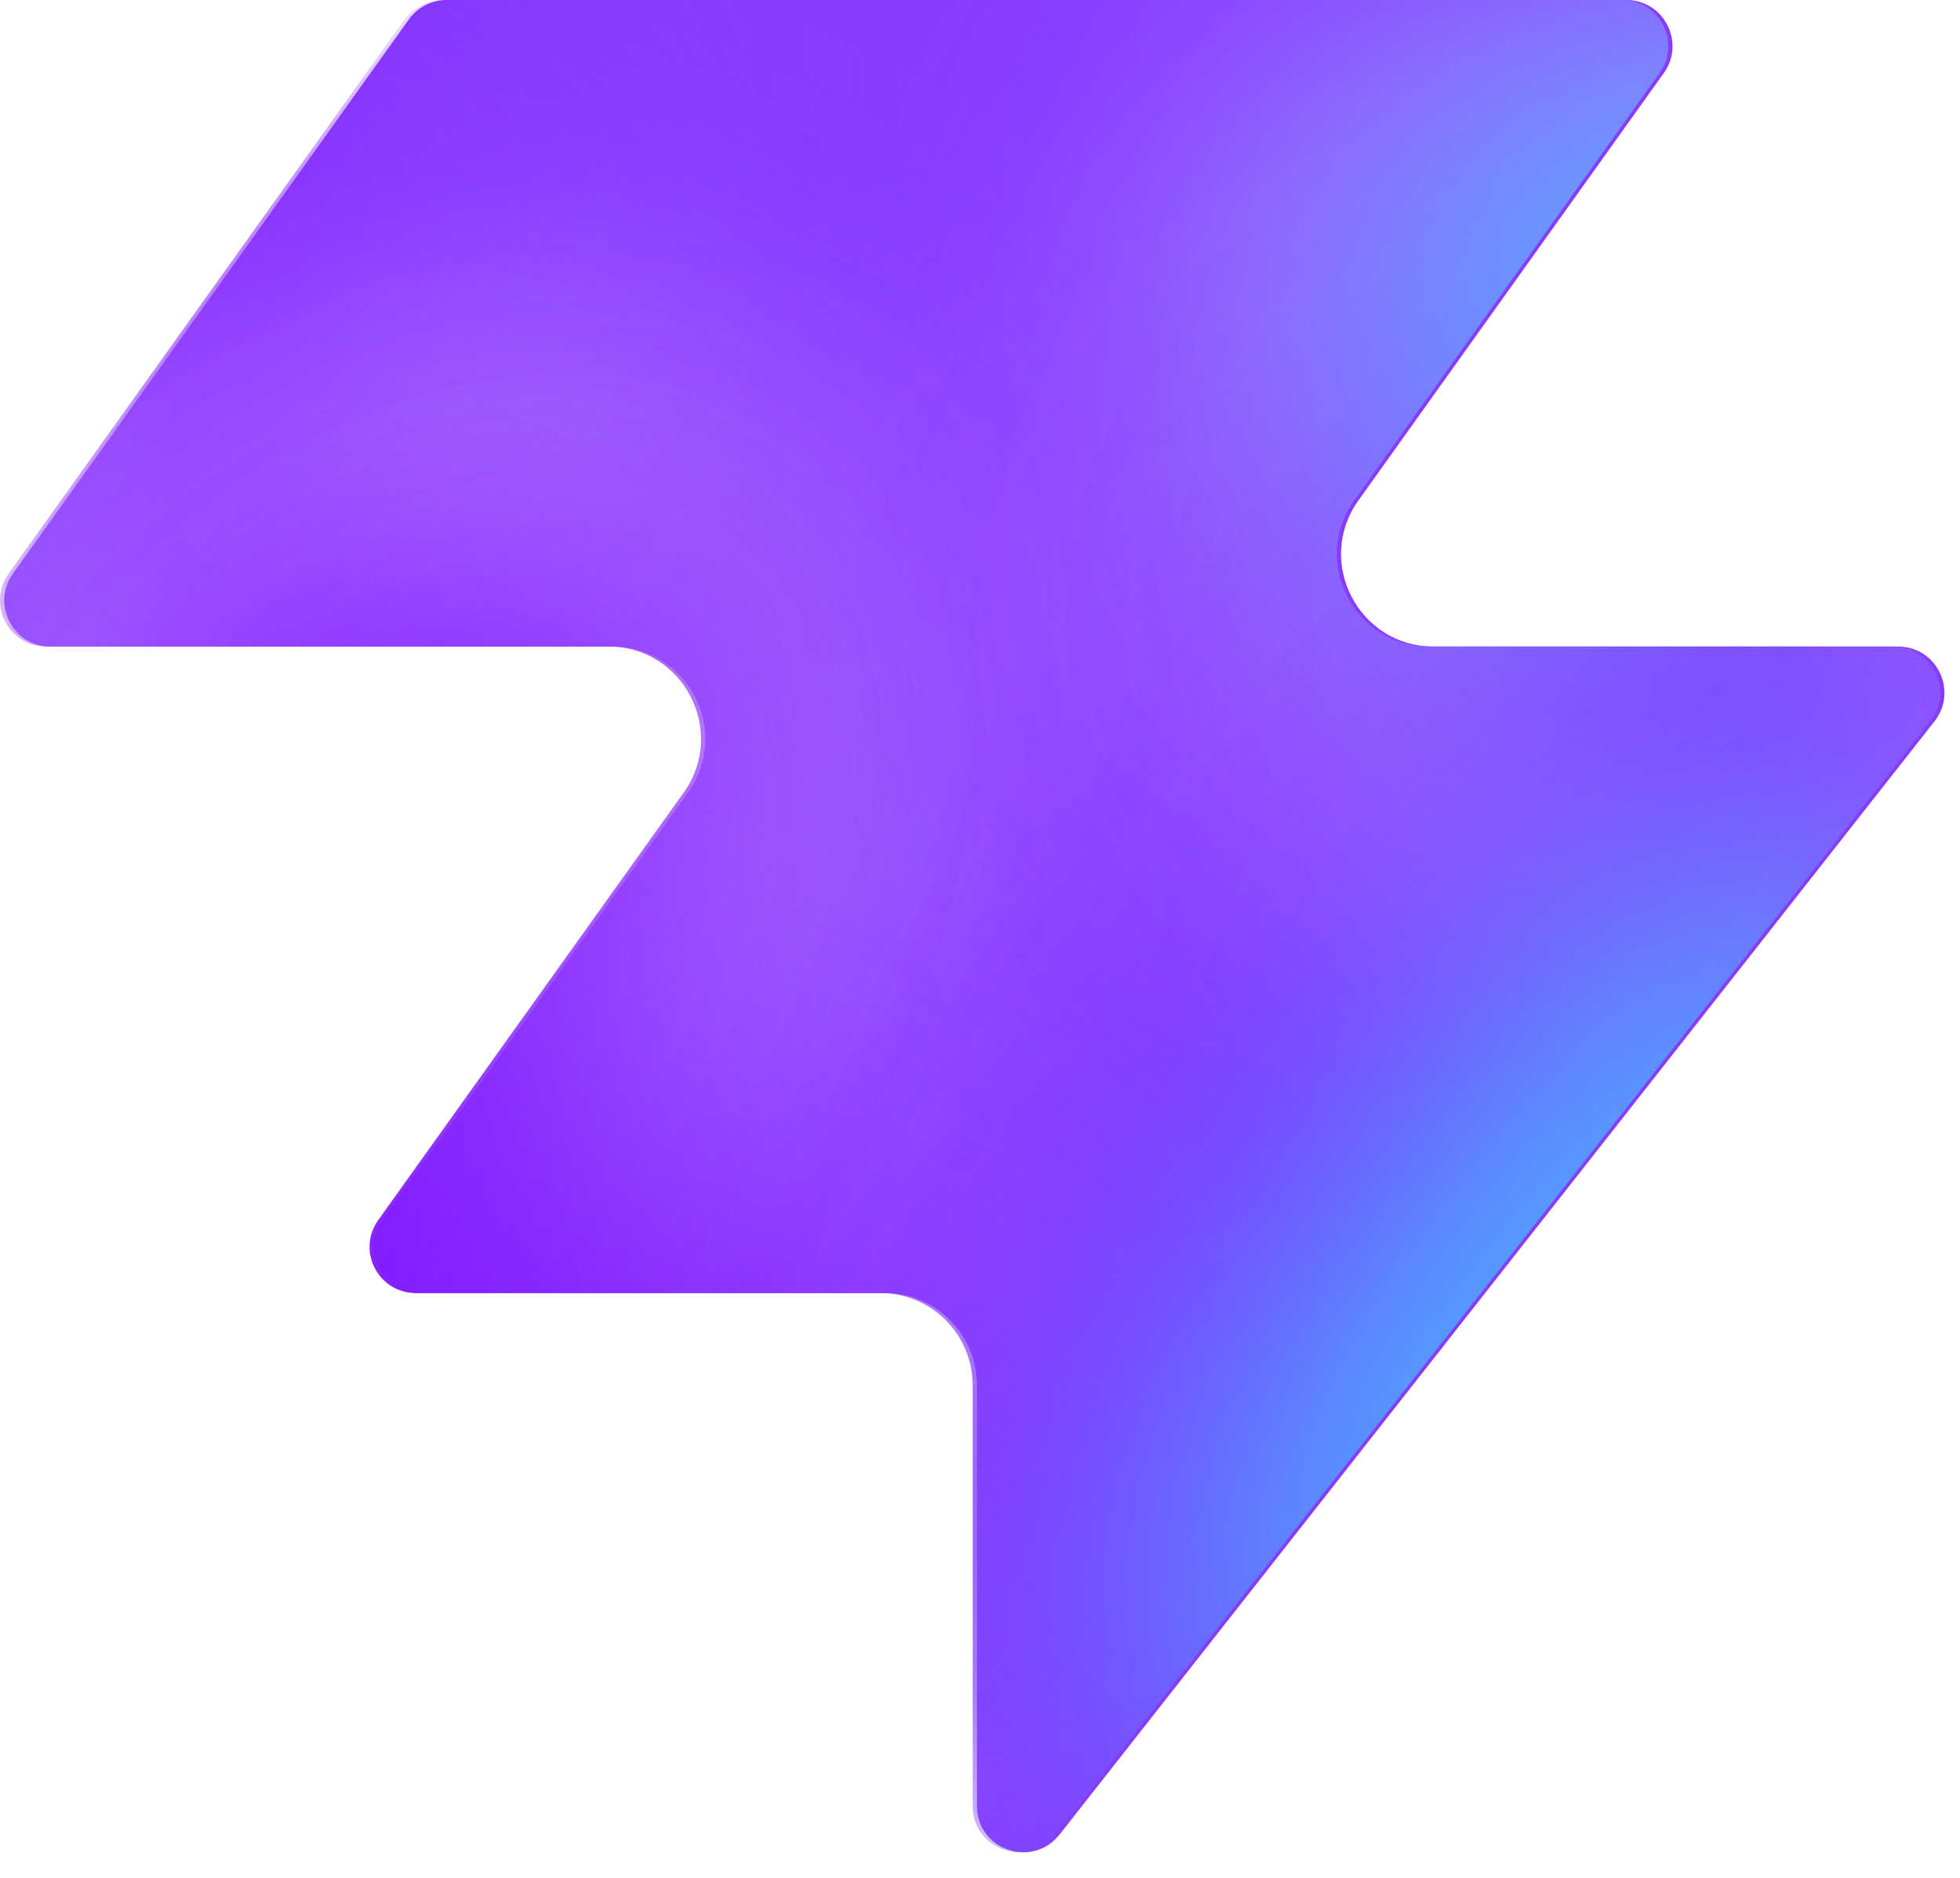
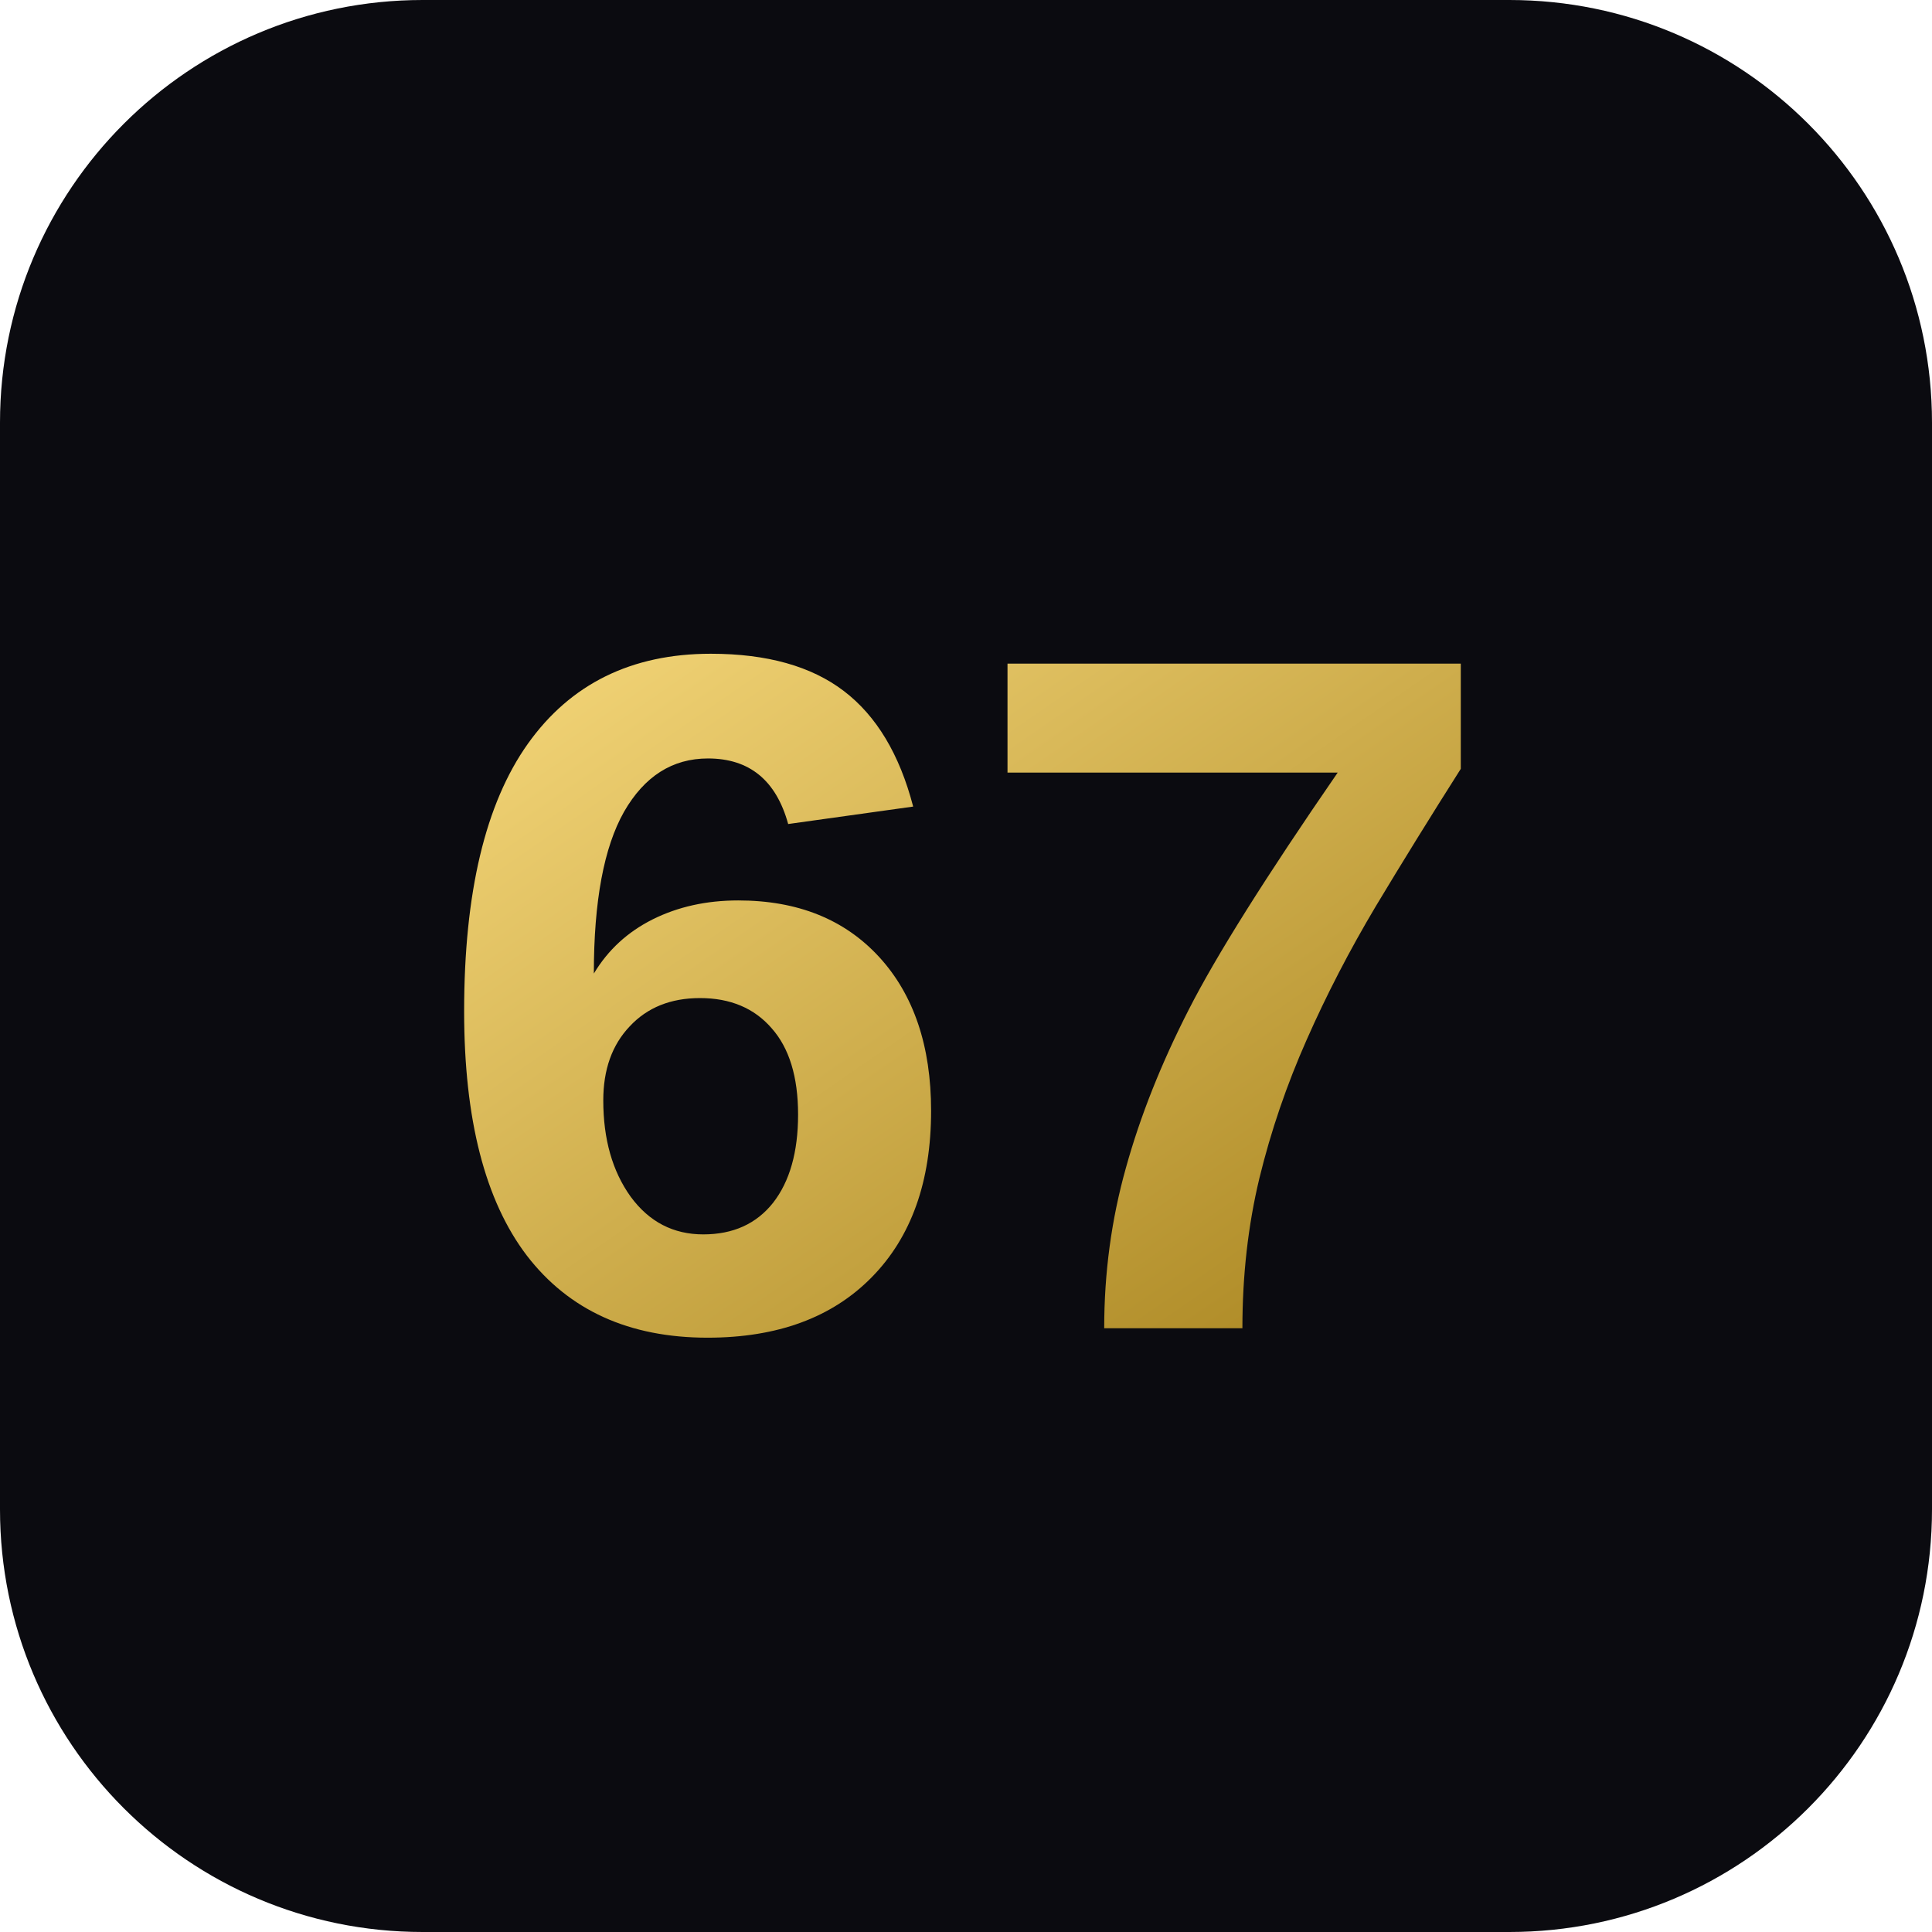
- <svg xmlns="http://www.w3.org/2000/svg" width="48" height="46" fill="none" viewBox="0 0 48 46">
-   <path fill="#863bff" d="M25.946 44.938c-.664.845-2.021.375-2.021-.698V33.937a2.26 2.26 0 0 0-2.262-2.262H10.287c-.92 0-1.456-1.04-.92-1.788l7.48-10.471c1.07-1.497 0-3.578-1.842-3.578H1.237c-.92 0-1.456-1.04-.92-1.788L10.013.474c.214-.297.556-.474.92-.474h28.894c.92 0 1.456 1.04.92 1.788l-7.48 10.471c-1.07 1.498 0 3.579 1.842 3.579h11.377c.943 0 1.473 1.088.89 1.83L25.947 44.94z" style="fill:#863bff;fill:color(display-p3 .525 .23 1);fill-opacity:1" />
-   <mask id="a" width="48" height="46" x="0" y="0" maskUnits="userSpaceOnUse" style="mask-type:alpha">
-     <path fill="#000" d="M25.842 44.938c-.664.844-2.021.375-2.021-.698V33.937a2.26 2.26 0 0 0-2.262-2.262H10.183c-.92 0-1.456-1.04-.92-1.788l7.48-10.471c1.07-1.498 0-3.579-1.842-3.579H1.133c-.92 0-1.456-1.04-.92-1.787L9.91.473c.214-.297.556-.474.92-.474h28.894c.92 0 1.456 1.04.92 1.788l-7.48 10.471c-1.07 1.498 0 3.578 1.842 3.578h11.377c.943 0 1.473 1.088.89 1.832L25.843 44.94z" style="fill:#000;fill-opacity:1" />
-   </mask>
-   <g mask="url(#a)">
-     <g filter="url(#b)">
-       <ellipse cx="5.508" cy="14.704" fill="#ede6ff" rx="5.508" ry="14.704" style="fill:#ede6ff;fill:color(display-p3 .927 .903 1);fill-opacity:1" transform="matrix(.00324 1 1 -.00324 -4.47 31.516)" />
-     </g>
-     <g filter="url(#c)">
-       <ellipse cx="10.399" cy="29.851" fill="#ede6ff" rx="10.399" ry="29.851" style="fill:#ede6ff;fill:color(display-p3 .927 .903 1);fill-opacity:1" transform="matrix(.00324 1 1 -.00324 -39.328 7.883)" />
-     </g>
-     <g filter="url(#d)">
-       <ellipse cx="5.508" cy="30.487" fill="#7e14ff" rx="5.508" ry="30.487" style="fill:#7e14ff;fill:color(display-p3 .492 .077 1);fill-opacity:1" transform="rotate(89.814 -25.913 -14.639)scale(1 -1)" />
-     </g>
-     <g filter="url(#e)">
-       <ellipse cx="5.508" cy="30.599" fill="#7e14ff" rx="5.508" ry="30.599" style="fill:#7e14ff;fill:color(display-p3 .492 .077 1);fill-opacity:1" transform="rotate(89.814 -32.644 -3.334)scale(1 -1)" />
-     </g>
-     <g filter="url(#f)">
-       <ellipse cx="5.508" cy="30.599" fill="#7e14ff" rx="5.508" ry="30.599" style="fill:#7e14ff;fill:color(display-p3 .492 .077 1);fill-opacity:1" transform="matrix(.00324 1 1 -.00324 -34.34 30.47)" />
-     </g>
-     <g filter="url(#g)">
-       <ellipse cx="14.072" cy="22.078" fill="#ede6ff" rx="14.072" ry="22.078" style="fill:#ede6ff;fill:color(display-p3 .927 .903 1);fill-opacity:1" transform="rotate(93.35 24.506 48.493)scale(-1 1)" />
-     </g>
-     <g filter="url(#h)">
-       <ellipse cx="3.47" cy="21.501" fill="#7e14ff" rx="3.47" ry="21.501" style="fill:#7e14ff;fill:color(display-p3 .492 .077 1);fill-opacity:1" transform="rotate(89.009 28.708 47.59)scale(-1 1)" />
-     </g>
-     <g filter="url(#i)">
-       <ellipse cx="3.47" cy="21.501" fill="#7e14ff" rx="3.47" ry="21.501" style="fill:#7e14ff;fill:color(display-p3 .492 .077 1);fill-opacity:1" transform="rotate(89.009 28.708 47.59)scale(-1 1)" />
-     </g>
-     <g filter="url(#j)">
-       <ellipse cx=".387" cy="8.972" fill="#7e14ff" rx="4.407" ry="29.108" style="fill:#7e14ff;fill:color(display-p3 .492 .077 1);fill-opacity:1" transform="rotate(39.51 .387 8.972)" />
-     </g>
-     <g filter="url(#k)">
-       <ellipse cx="47.523" cy="-6.092" fill="#7e14ff" rx="4.407" ry="29.108" style="fill:#7e14ff;fill:color(display-p3 .492 .077 1);fill-opacity:1" transform="rotate(37.892 47.523 -6.092)" />
-     </g>
-     <g filter="url(#l)">
-       <ellipse cx="41.412" cy="6.333" fill="#47bfff" rx="5.971" ry="9.665" style="fill:#47bfff;fill:color(display-p3 .28 .748 1);fill-opacity:1" transform="rotate(37.892 41.412 6.333)" />
-     </g>
-     <g filter="url(#m)">
-       <ellipse cx="-1.879" cy="38.332" fill="#7e14ff" rx="4.407" ry="29.108" style="fill:#7e14ff;fill:color(display-p3 .492 .077 1);fill-opacity:1" transform="rotate(37.892 -1.88 38.332)" />
-     </g>
-     <g filter="url(#n)">
-       <ellipse cx="-1.879" cy="38.332" fill="#7e14ff" rx="4.407" ry="29.108" style="fill:#7e14ff;fill:color(display-p3 .492 .077 1);fill-opacity:1" transform="rotate(37.892 -1.88 38.332)" />
-     </g>
-     <g filter="url(#o)">
-       <ellipse cx="35.651" cy="29.907" fill="#7e14ff" rx="4.407" ry="29.108" style="fill:#7e14ff;fill:color(display-p3 .492 .077 1);fill-opacity:1" transform="rotate(37.892 35.651 29.907)" />
-     </g>
-     <g filter="url(#p)">
-       <ellipse cx="38.418" cy="32.4" fill="#47bfff" rx="5.971" ry="15.297" style="fill:#47bfff;fill:color(display-p3 .28 .748 1);fill-opacity:1" transform="rotate(37.892 38.418 32.4)" />
-     </g>
-   </g>
+ <svg xmlns="http://www.w3.org/2000/svg" viewBox="0 0 64 64">
  <defs>
-     <filter id="b" width="60.045" height="41.654" x="-19.77" y="16.149" color-interpolation-filters="sRGB" filterUnits="userSpaceOnUse">
-       <feFlood flood-opacity="0" result="BackgroundImageFix" />
-       <feBlend in="SourceGraphic" in2="BackgroundImageFix" result="shape" />
-       <feGaussianBlur result="effect1_foregroundBlur_2002_17158" stdDeviation="7.659" />
-     </filter>
-     <filter id="c" width="90.34" height="51.437" x="-54.613" y="-7.533" color-interpolation-filters="sRGB" filterUnits="userSpaceOnUse">
-       <feFlood flood-opacity="0" result="BackgroundImageFix" />
-       <feBlend in="SourceGraphic" in2="BackgroundImageFix" result="shape" />
-       <feGaussianBlur result="effect1_foregroundBlur_2002_17158" stdDeviation="7.659" />
-     </filter>
-     <filter id="d" width="79.355" height="29.4" x="-49.64" y="2.03" color-interpolation-filters="sRGB" filterUnits="userSpaceOnUse">
-       <feFlood flood-opacity="0" result="BackgroundImageFix" />
-       <feBlend in="SourceGraphic" in2="BackgroundImageFix" result="shape" />
-       <feGaussianBlur result="effect1_foregroundBlur_2002_17158" stdDeviation="4.596" />
-     </filter>
-     <filter id="e" width="79.579" height="29.4" x="-45.045" y="20.029" color-interpolation-filters="sRGB" filterUnits="userSpaceOnUse">
-       <feFlood flood-opacity="0" result="BackgroundImageFix" />
-       <feBlend in="SourceGraphic" in2="BackgroundImageFix" result="shape" />
-       <feGaussianBlur result="effect1_foregroundBlur_2002_17158" stdDeviation="4.596" />
-     </filter>
-     <filter id="f" width="79.579" height="29.4" x="-43.513" y="21.178" color-interpolation-filters="sRGB" filterUnits="userSpaceOnUse">
-       <feFlood flood-opacity="0" result="BackgroundImageFix" />
-       <feBlend in="SourceGraphic" in2="BackgroundImageFix" result="shape" />
-       <feGaussianBlur result="effect1_foregroundBlur_2002_17158" stdDeviation="4.596" />
-     </filter>
-     <filter id="g" width="74.749" height="58.852" x="15.756" y="-17.901" color-interpolation-filters="sRGB" filterUnits="userSpaceOnUse">
-       <feFlood flood-opacity="0" result="BackgroundImageFix" />
-       <feBlend in="SourceGraphic" in2="BackgroundImageFix" result="shape" />
-       <feGaussianBlur result="effect1_foregroundBlur_2002_17158" stdDeviation="7.659" />
-     </filter>
-     <filter id="h" width="61.377" height="25.362" x="23.548" y="2.284" color-interpolation-filters="sRGB" filterUnits="userSpaceOnUse">
-       <feFlood flood-opacity="0" result="BackgroundImageFix" />
-       <feBlend in="SourceGraphic" in2="BackgroundImageFix" result="shape" />
-       <feGaussianBlur result="effect1_foregroundBlur_2002_17158" stdDeviation="4.596" />
-     </filter>
-     <filter id="i" width="61.377" height="25.362" x="23.548" y="2.284" color-interpolation-filters="sRGB" filterUnits="userSpaceOnUse">
-       <feFlood flood-opacity="0" result="BackgroundImageFix" />
-       <feBlend in="SourceGraphic" in2="BackgroundImageFix" result="shape" />
-       <feGaussianBlur result="effect1_foregroundBlur_2002_17158" stdDeviation="4.596" />
-     </filter>
-     <filter id="j" width="56.045" height="63.649" x="-27.636" y="-22.853" color-interpolation-filters="sRGB" filterUnits="userSpaceOnUse">
-       <feFlood flood-opacity="0" result="BackgroundImageFix" />
-       <feBlend in="SourceGraphic" in2="BackgroundImageFix" result="shape" />
-       <feGaussianBlur result="effect1_foregroundBlur_2002_17158" stdDeviation="4.596" />
-     </filter>
-     <filter id="k" width="54.814" height="64.646" x="20.116" y="-38.415" color-interpolation-filters="sRGB" filterUnits="userSpaceOnUse">
-       <feFlood flood-opacity="0" result="BackgroundImageFix" />
-       <feBlend in="SourceGraphic" in2="BackgroundImageFix" result="shape" />
-       <feGaussianBlur result="effect1_foregroundBlur_2002_17158" stdDeviation="4.596" />
-     </filter>
-     <filter id="l" width="33.541" height="35.313" x="24.641" y="-11.323" color-interpolation-filters="sRGB" filterUnits="userSpaceOnUse">
-       <feFlood flood-opacity="0" result="BackgroundImageFix" />
-       <feBlend in="SourceGraphic" in2="BackgroundImageFix" result="shape" />
-       <feGaussianBlur result="effect1_foregroundBlur_2002_17158" stdDeviation="4.596" />
-     </filter>
-     <filter id="m" width="54.814" height="64.646" x="-29.286" y="6.009" color-interpolation-filters="sRGB" filterUnits="userSpaceOnUse">
-       <feFlood flood-opacity="0" result="BackgroundImageFix" />
-       <feBlend in="SourceGraphic" in2="BackgroundImageFix" result="shape" />
-       <feGaussianBlur result="effect1_foregroundBlur_2002_17158" stdDeviation="4.596" />
-     </filter>
-     <filter id="n" width="54.814" height="64.646" x="-29.286" y="6.009" color-interpolation-filters="sRGB" filterUnits="userSpaceOnUse">
-       <feFlood flood-opacity="0" result="BackgroundImageFix" />
-       <feBlend in="SourceGraphic" in2="BackgroundImageFix" result="shape" />
-       <feGaussianBlur result="effect1_foregroundBlur_2002_17158" stdDeviation="4.596" />
-     </filter>
-     <filter id="o" width="54.814" height="64.646" x="8.244" y="-2.416" color-interpolation-filters="sRGB" filterUnits="userSpaceOnUse">
-       <feFlood flood-opacity="0" result="BackgroundImageFix" />
-       <feBlend in="SourceGraphic" in2="BackgroundImageFix" result="shape" />
-       <feGaussianBlur result="effect1_foregroundBlur_2002_17158" stdDeviation="4.596" />
-     </filter>
-     <filter id="p" width="39.409" height="43.623" x="18.713" y="10.588" color-interpolation-filters="sRGB" filterUnits="userSpaceOnUse">
-       <feFlood flood-opacity="0" result="BackgroundImageFix" />
-       <feBlend in="SourceGraphic" in2="BackgroundImageFix" result="shape" />
-       <feGaussianBlur result="effect1_foregroundBlur_2002_17158" stdDeviation="4.596" />
-     </filter>
+     <linearGradient id="g" x1="0" y1="0" x2="1" y2="1">
+       <stop offset="0" stop-color="#f5d77a" />
+       <stop offset="1" stop-color="#a8841f" />
+     </linearGradient>
  </defs>
+   <rect width="64" height="64" rx="14" fill="#0b0b10" />
+   <text x="32" y="44" font-family="Segoe UI, Arial, sans-serif" font-size="32" font-weight="700" text-anchor="middle" fill="url(#g)">67</text>
</svg>
